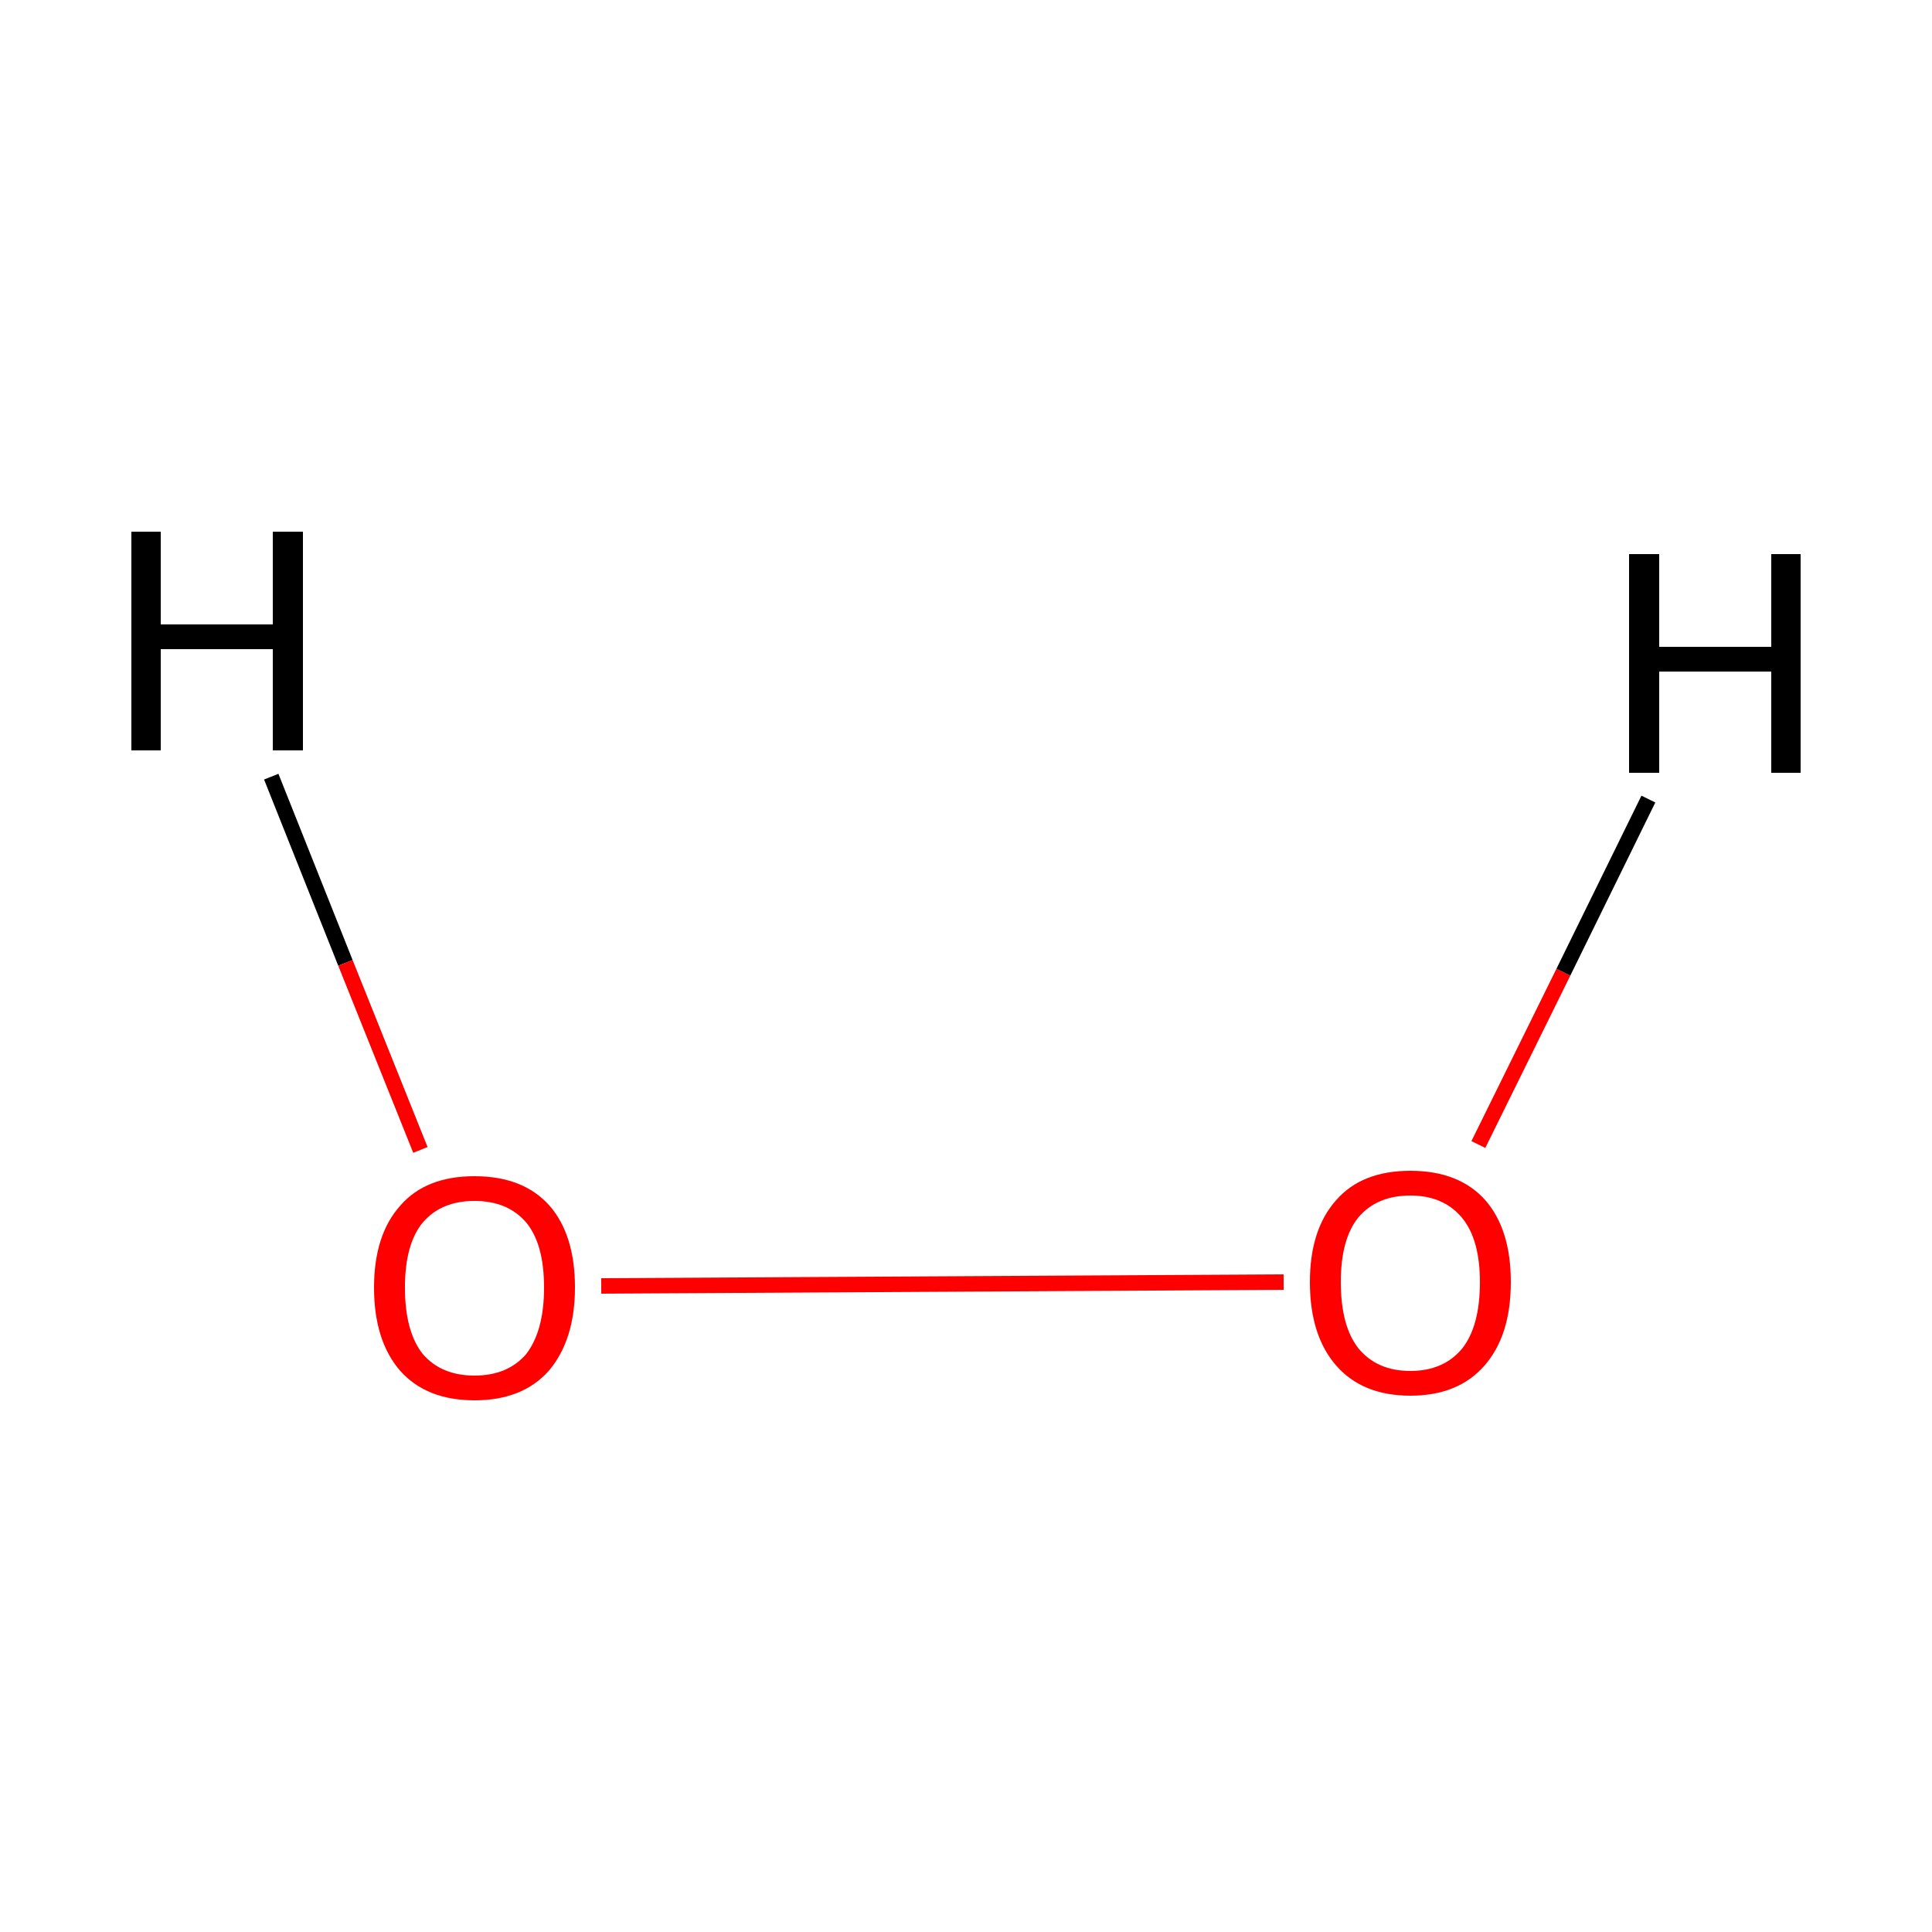
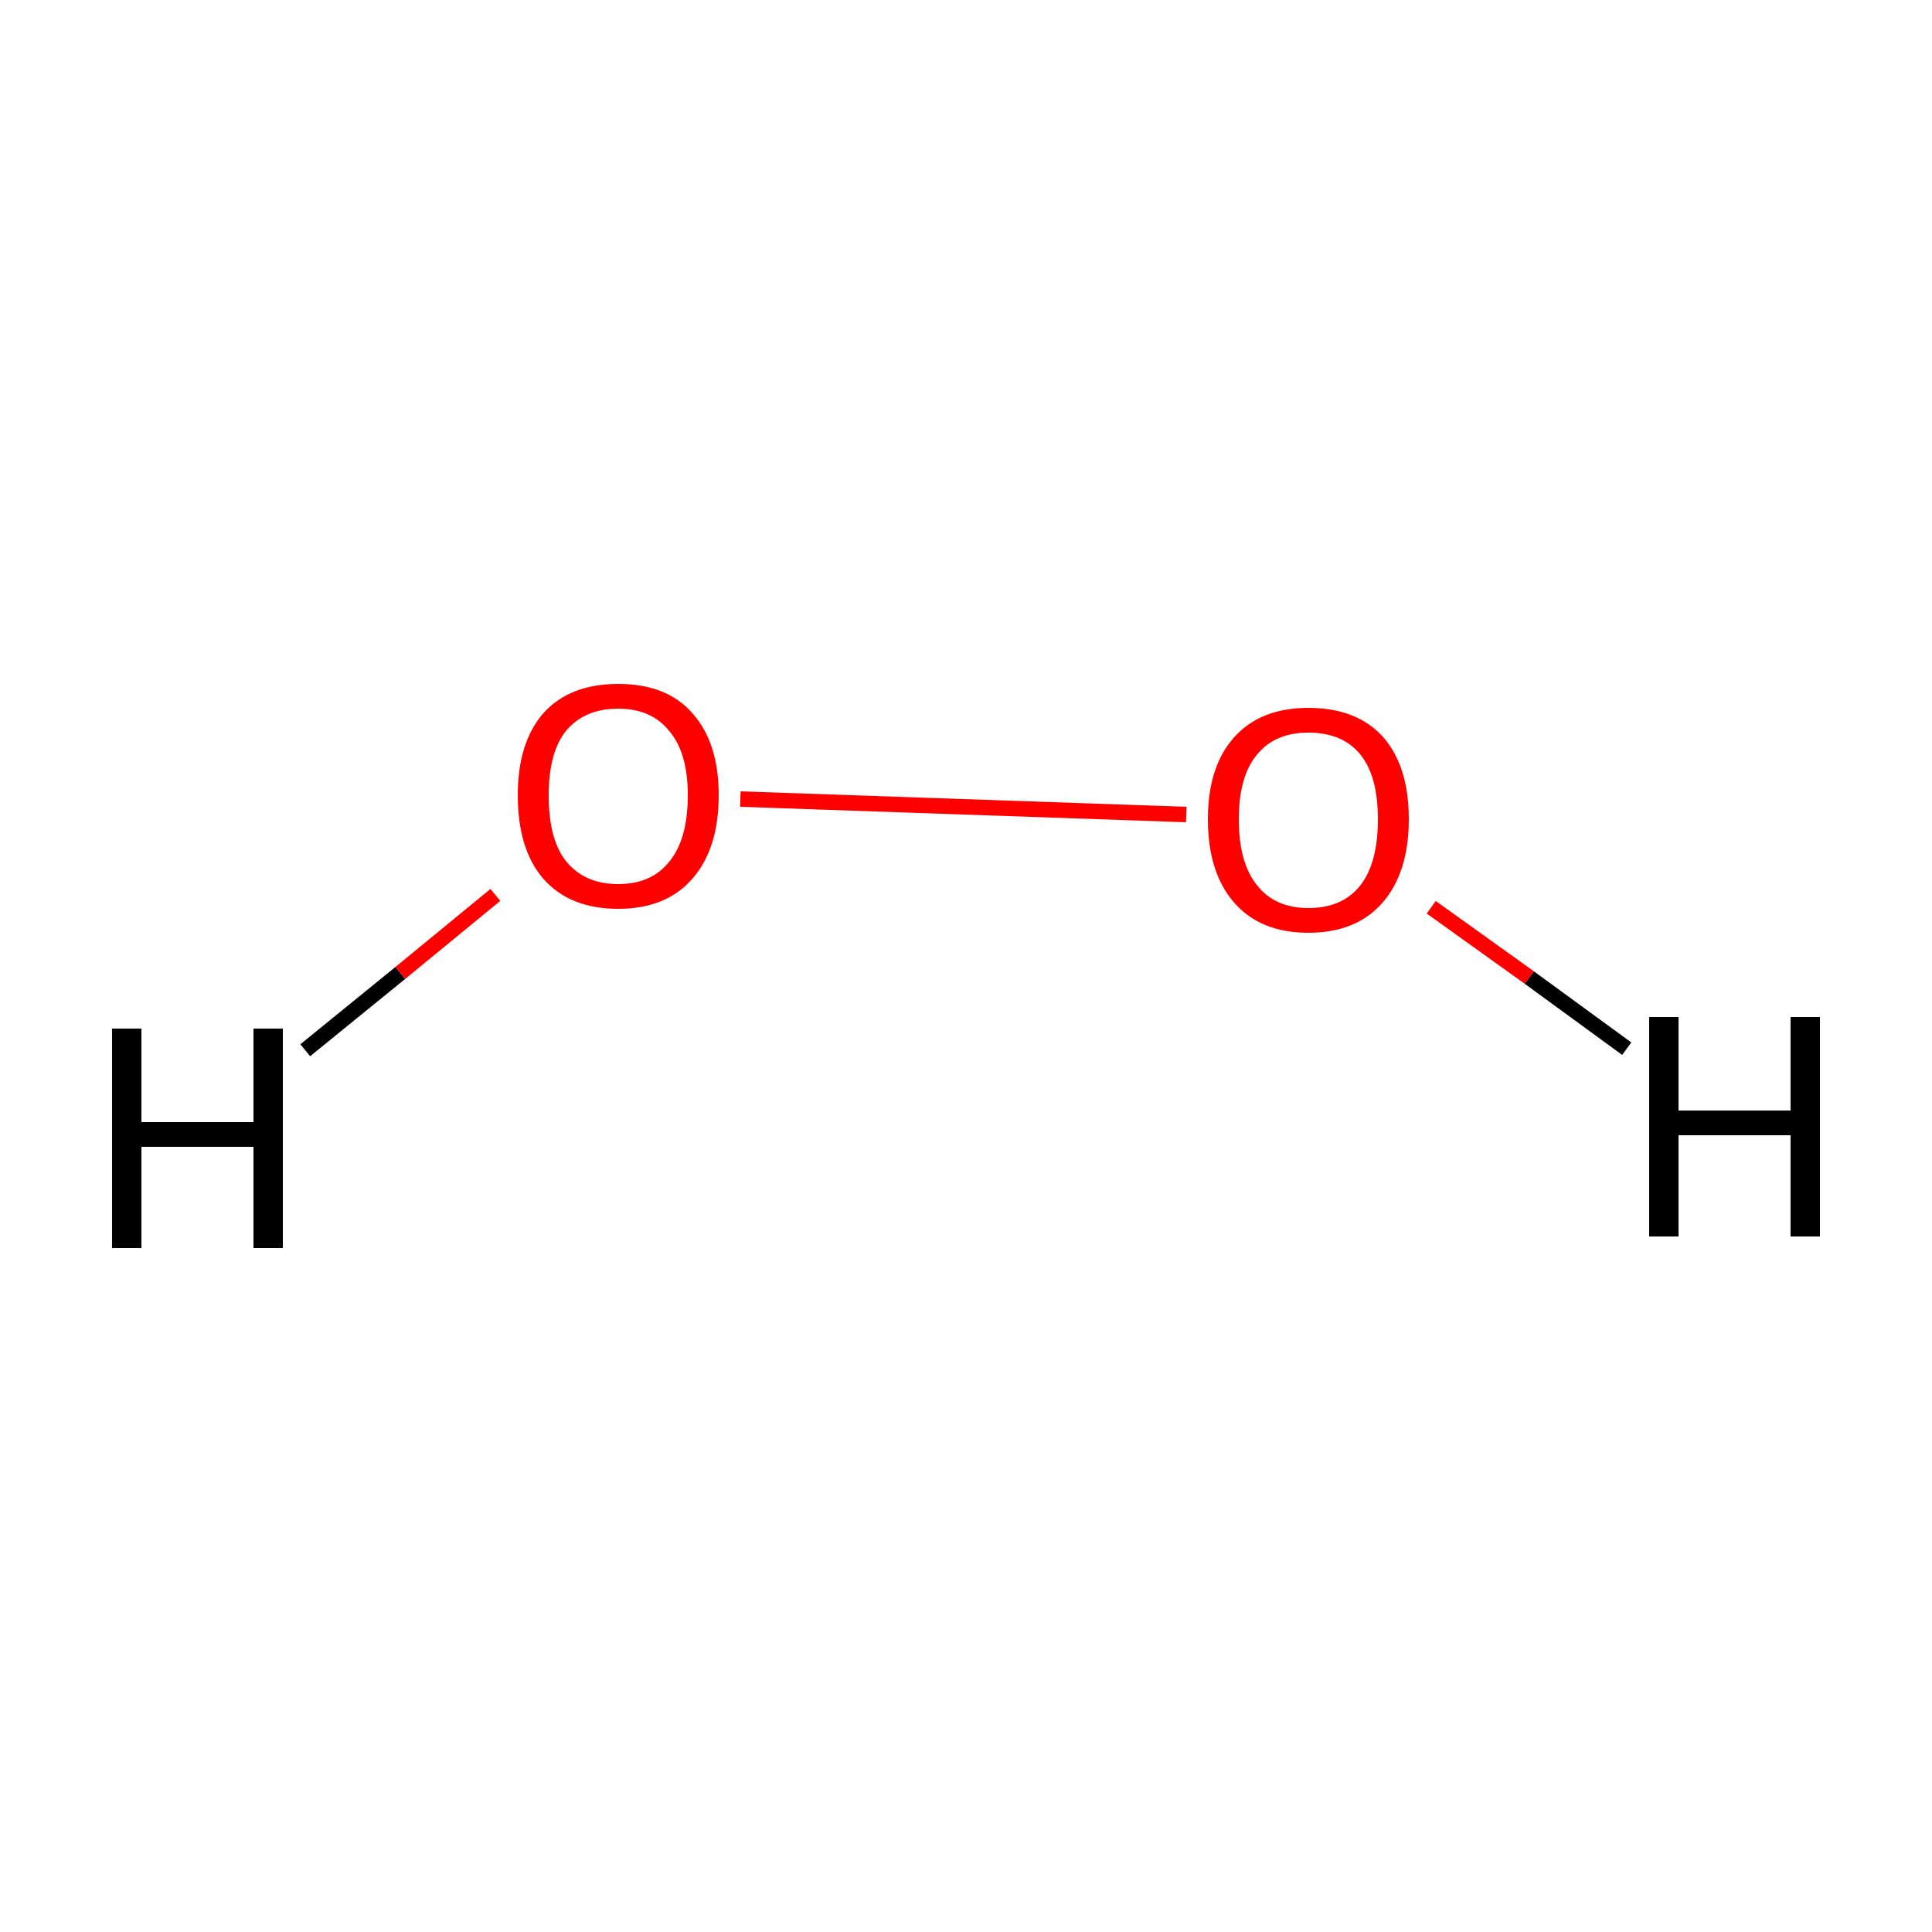
<svg xmlns="http://www.w3.org/2000/svg" version="1.1" baseProfile="full" xml:space="preserve" width="250px" height="250px" viewBox="0 0 250 250">
  <rect style="opacity:1.0;fill:#FFFFFF;stroke:none" width="250.0" height="250.0" x="0.0" y="0.0"> </rect>
-   <path class="bond-0 atom-0 atom-1" d="M 35.1,100.5 L 44.7,124.6" style="fill:none;fill-rule:evenodd;stroke:#000000;stroke-width:2.0px;stroke-linecap:butt;stroke-linejoin:miter;stroke-opacity:1" />
-   <path class="bond-0 atom-0 atom-1" d="M 44.7,124.6 L 54.4,148.8" style="fill:none;fill-rule:evenodd;stroke:#FF0000;stroke-width:2.0px;stroke-linecap:butt;stroke-linejoin:miter;stroke-opacity:1" />
-   <path class="bond-1 atom-2 atom-1" d="M 166.1,165.9 L 77.8,166.4" style="fill:none;fill-rule:evenodd;stroke:#FF0000;stroke-width:2.0px;stroke-linecap:butt;stroke-linejoin:miter;stroke-opacity:1" />
-   <path class="bond-2 atom-2 atom-3" d="M 191.3,148.1 L 202.3,125.8" style="fill:none;fill-rule:evenodd;stroke:#FF0000;stroke-width:2.0px;stroke-linecap:butt;stroke-linejoin:miter;stroke-opacity:1" />
-   <path class="bond-2 atom-2 atom-3" d="M 202.3,125.8 L 213.3,103.4" style="fill:none;fill-rule:evenodd;stroke:#000000;stroke-width:2.0px;stroke-linecap:butt;stroke-linejoin:miter;stroke-opacity:1" />
-   <path class="atom-0" d="M 17.0 68.8 L 20.8 68.8 L 20.8 80.8 L 35.3 80.8 L 35.3 68.8 L 39.2 68.8 L 39.2 97.1 L 35.3 97.1 L 35.3 84.0 L 20.8 84.0 L 20.8 97.1 L 17.0 97.1 L 17.0 68.8 " fill="#000000" />
-   <path class="atom-1" d="M 48.4 166.6 Q 48.4 159.8, 51.8 156.0 Q 55.1 152.2, 61.4 152.2 Q 67.7 152.2, 71.1 156.0 Q 74.4 159.8, 74.4 166.6 Q 74.4 173.4, 71.0 177.4 Q 67.6 181.2, 61.4 181.2 Q 55.2 181.2, 51.8 177.4 Q 48.4 173.5, 48.4 166.6 M 61.4 178.0 Q 65.7 178.0, 68.1 175.2 Q 70.4 172.2, 70.4 166.6 Q 70.4 161.0, 68.1 158.2 Q 65.7 155.4, 61.4 155.4 Q 57.1 155.4, 54.7 158.2 Q 52.4 161.0, 52.4 166.6 Q 52.4 172.3, 54.7 175.2 Q 57.1 178.0, 61.4 178.0 " fill="#FF0000" />
-   <path class="atom-2" d="M 169.5 165.9 Q 169.5 159.1, 172.9 155.3 Q 176.2 151.5, 182.5 151.5 Q 188.8 151.5, 192.2 155.3 Q 195.5 159.1, 195.5 165.9 Q 195.5 172.8, 192.1 176.7 Q 188.7 180.6, 182.5 180.6 Q 176.3 180.6, 172.9 176.7 Q 169.5 172.8, 169.5 165.9 M 182.5 177.4 Q 186.8 177.4, 189.2 174.5 Q 191.5 171.6, 191.5 165.9 Q 191.5 160.4, 189.2 157.6 Q 186.8 154.7, 182.5 154.7 Q 178.2 154.7, 175.8 157.5 Q 173.5 160.3, 173.5 165.9 Q 173.5 171.6, 175.8 174.5 Q 178.2 177.4, 182.5 177.4 " fill="#FF0000" />
-   <path class="atom-3" d="M 210.8 71.7 L 214.7 71.7 L 214.7 83.7 L 229.2 83.7 L 229.2 71.7 L 233.0 71.7 L 233.0 100.0 L 229.2 100.0 L 229.2 86.9 L 214.7 86.9 L 214.7 100.0 L 210.8 100.0 L 210.8 71.7 " fill="#000000" />
+   <path class="bond-0 atom-0 atom-1" d="M 185.2,117.4 L 197.9,126.5" style="fill:none;fill-rule:evenodd;stroke:#FF0000;stroke-width:2.0px;stroke-linecap:butt;stroke-linejoin:miter;stroke-opacity:1" />
+   <path class="bond-0 atom-0 atom-1" d="M 197.9,126.5 L 210.5,135.7" style="fill:none;fill-rule:evenodd;stroke:#000000;stroke-width:2.0px;stroke-linecap:butt;stroke-linejoin:miter;stroke-opacity:1" />
+   <path class="bond-1 atom-0 atom-2" d="M 153.5,105.4 L 95.8,103.4" style="fill:none;fill-rule:evenodd;stroke:#FF0000;stroke-width:2.0px;stroke-linecap:butt;stroke-linejoin:miter;stroke-opacity:1" />
+   <path class="bond-2 atom-3 atom-2" d="M 39.5,135.9 L 51.8,125.9" style="fill:none;fill-rule:evenodd;stroke:#000000;stroke-width:2.0px;stroke-linecap:butt;stroke-linejoin:miter;stroke-opacity:1" />
+   <path class="bond-2 atom-3 atom-2" d="M 51.8,125.9 L 64.1,115.8" style="fill:none;fill-rule:evenodd;stroke:#FF0000;stroke-width:2.0px;stroke-linecap:butt;stroke-linejoin:miter;stroke-opacity:1" />
+   <path class="atom-0" d="M 156.3 106.0 Q 156.3 99.2, 159.7 95.4 Q 163.1 91.6, 169.3 91.6 Q 175.6 91.6, 179.0 95.4 Q 182.3 99.2, 182.3 106.0 Q 182.3 112.9, 178.9 116.8 Q 175.5 120.7, 169.3 120.7 Q 163.1 120.7, 159.7 116.8 Q 156.3 112.9, 156.3 106.0 M 169.3 117.5 Q 173.7 117.5, 176.0 114.6 Q 178.3 111.7, 178.3 106.0 Q 178.3 100.4, 176.0 97.6 Q 173.7 94.8, 169.3 94.8 Q 165.0 94.8, 162.7 97.6 Q 160.3 100.4, 160.3 106.0 Q 160.3 111.7, 162.7 114.6 Q 165.0 117.5, 169.3 117.5 " fill="#FF0000" />
+   <path class="atom-1" d="M 213.4 131.6 L 217.2 131.6 L 217.2 143.7 L 231.7 143.7 L 231.7 131.6 L 235.5 131.6 L 235.5 160.0 L 231.7 160.0 L 231.7 146.9 L 217.2 146.9 L 217.2 160.0 L 213.4 160.0 L 213.4 131.6 " fill="#000000" />
+   <path class="atom-2" d="M 67.0 102.9 Q 67.0 96.1, 70.3 92.3 Q 73.7 88.5, 80.0 88.5 Q 86.3 88.5, 89.6 92.3 Q 93.0 96.1, 93.0 102.9 Q 93.0 109.8, 89.6 113.7 Q 86.2 117.6, 80.0 117.6 Q 73.7 117.6, 70.3 113.7 Q 67.0 109.9, 67.0 102.9 M 80.0 114.4 Q 84.3 114.4, 86.6 111.5 Q 89.0 108.6, 89.0 102.9 Q 89.0 97.4, 86.6 94.6 Q 84.3 91.7, 80.0 91.7 Q 75.7 91.7, 73.3 94.5 Q 71.0 97.3, 71.0 102.9 Q 71.0 108.7, 73.3 111.5 Q 75.7 114.4, 80.0 114.4 " fill="#FF0000" />
+   <path class="atom-3" d="M 14.5 133.1 L 18.3 133.1 L 18.3 145.2 L 32.8 145.2 L 32.8 133.1 L 36.6 133.1 L 36.6 161.5 L 32.8 161.5 L 32.8 148.4 L 18.3 148.4 L 18.3 161.5 L 14.5 161.5 L 14.5 133.1 " fill="#000000" />
</svg>
